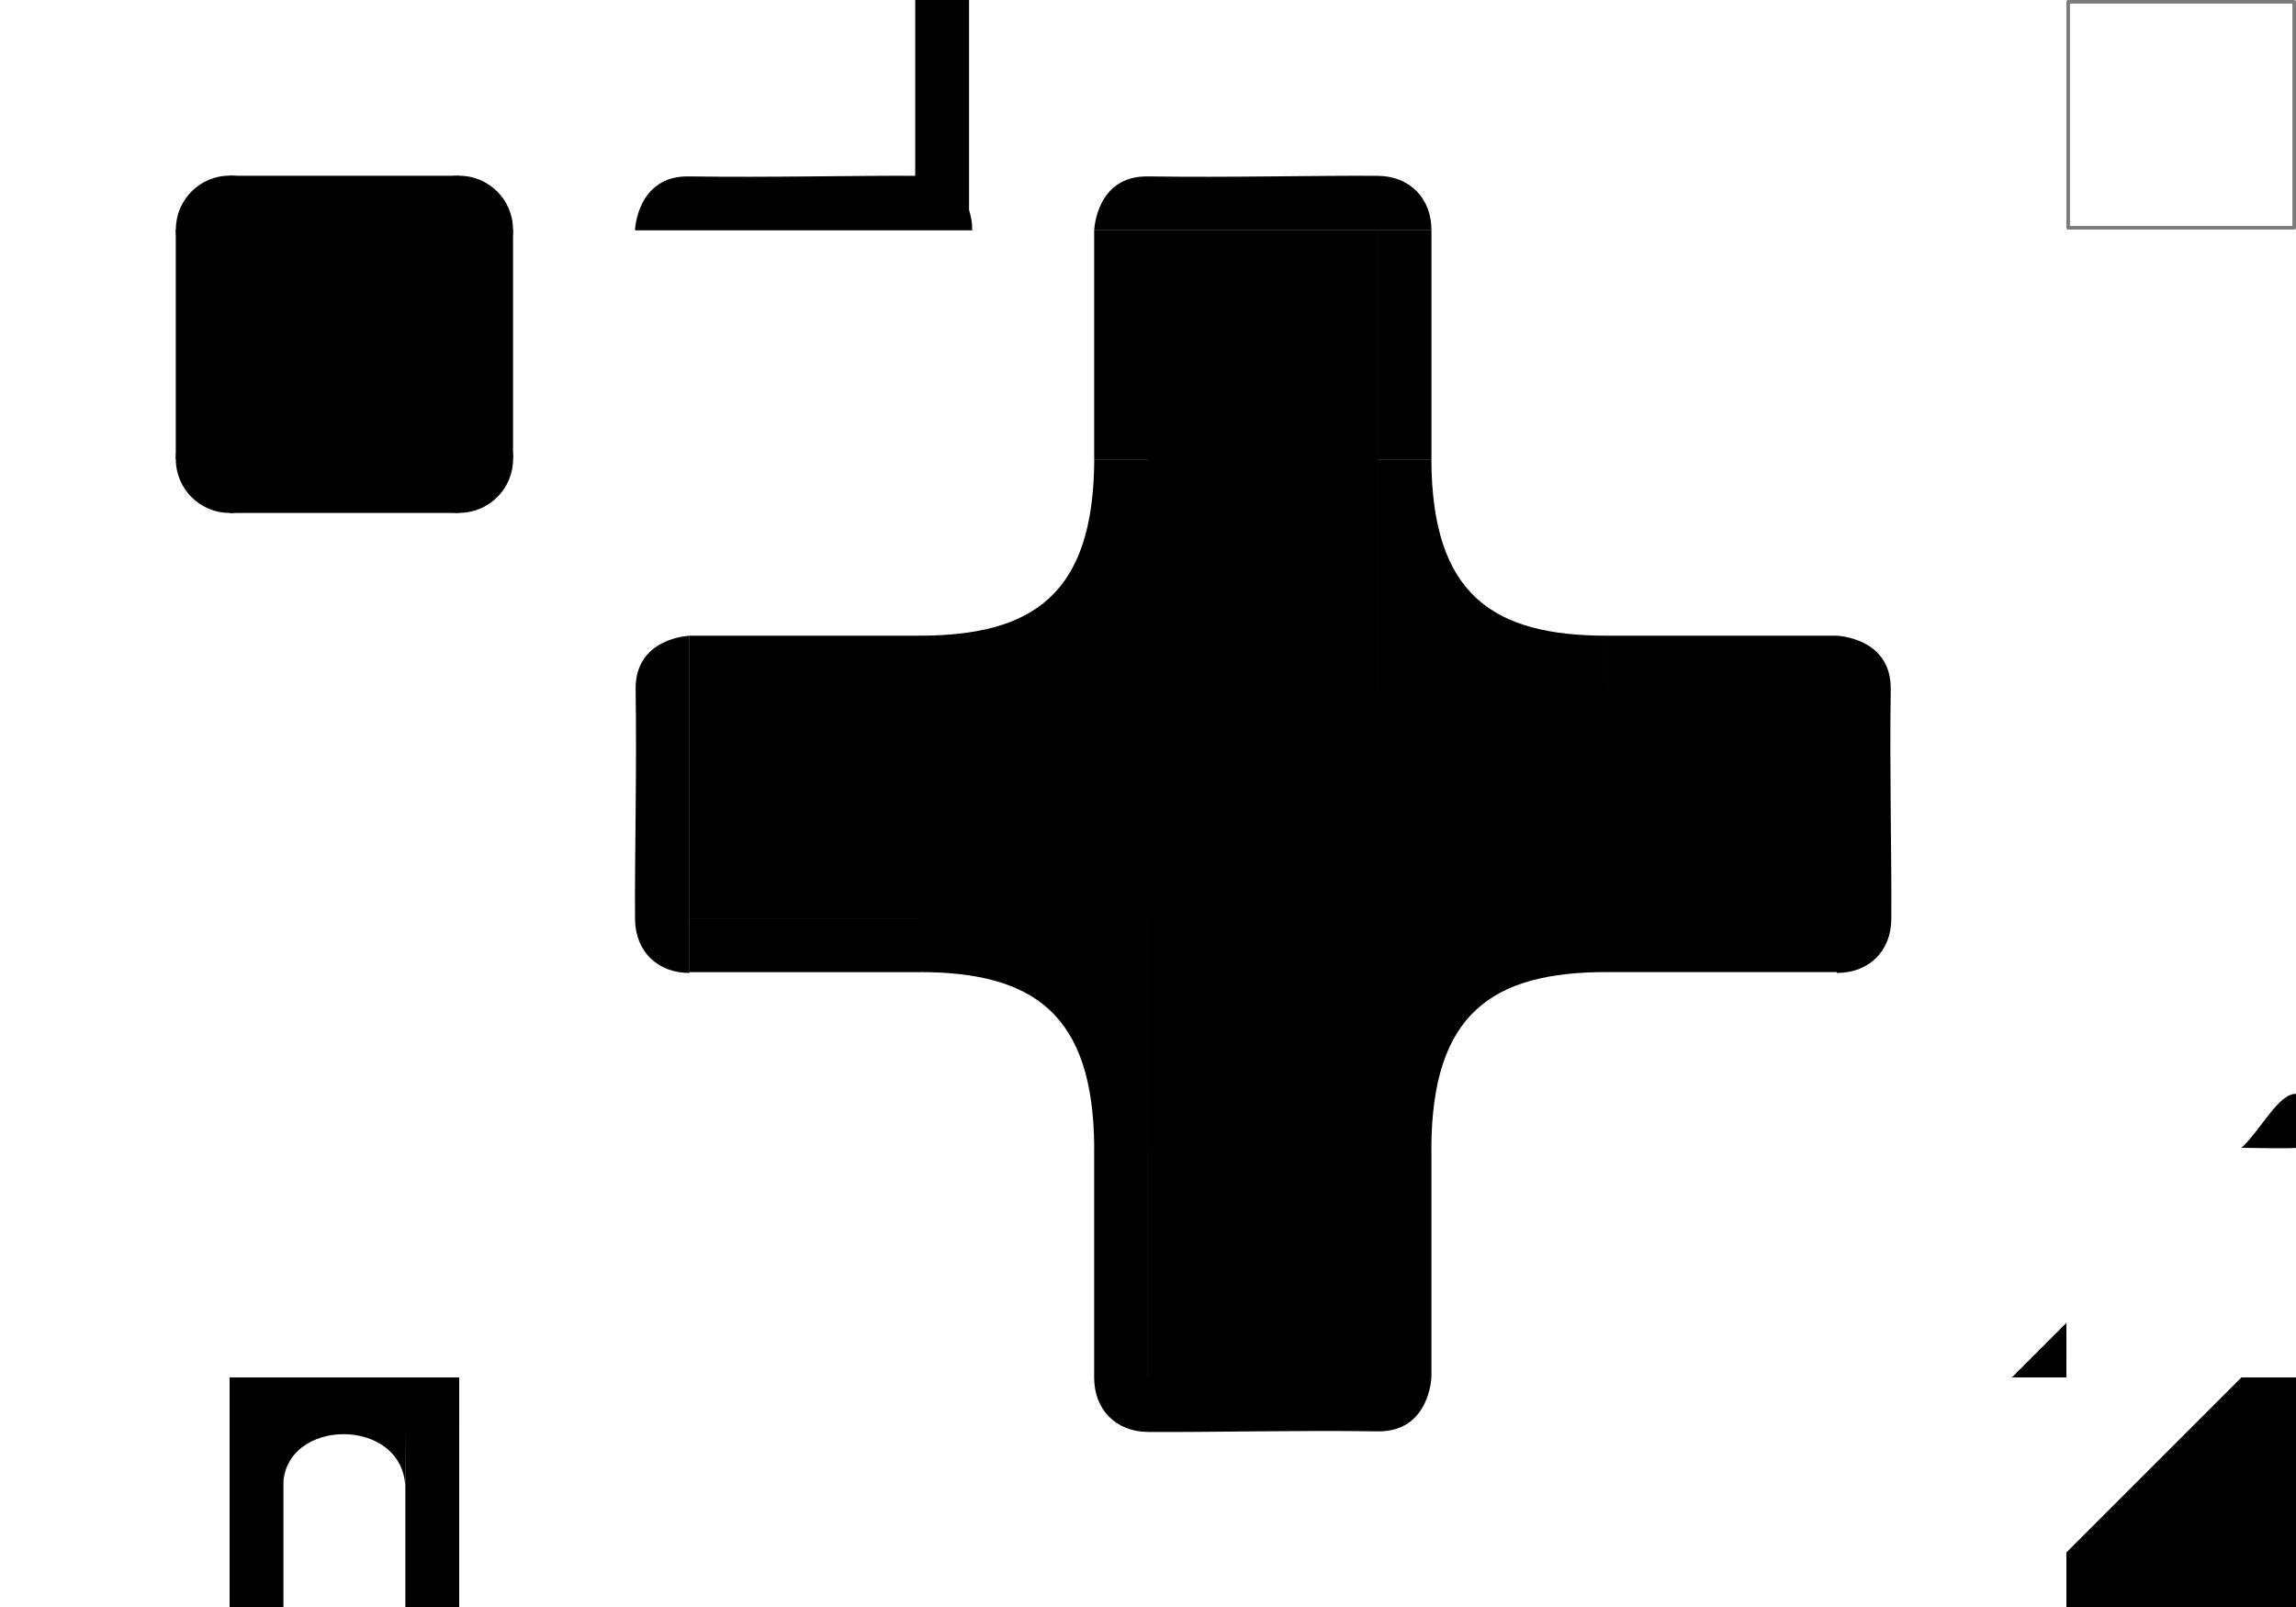
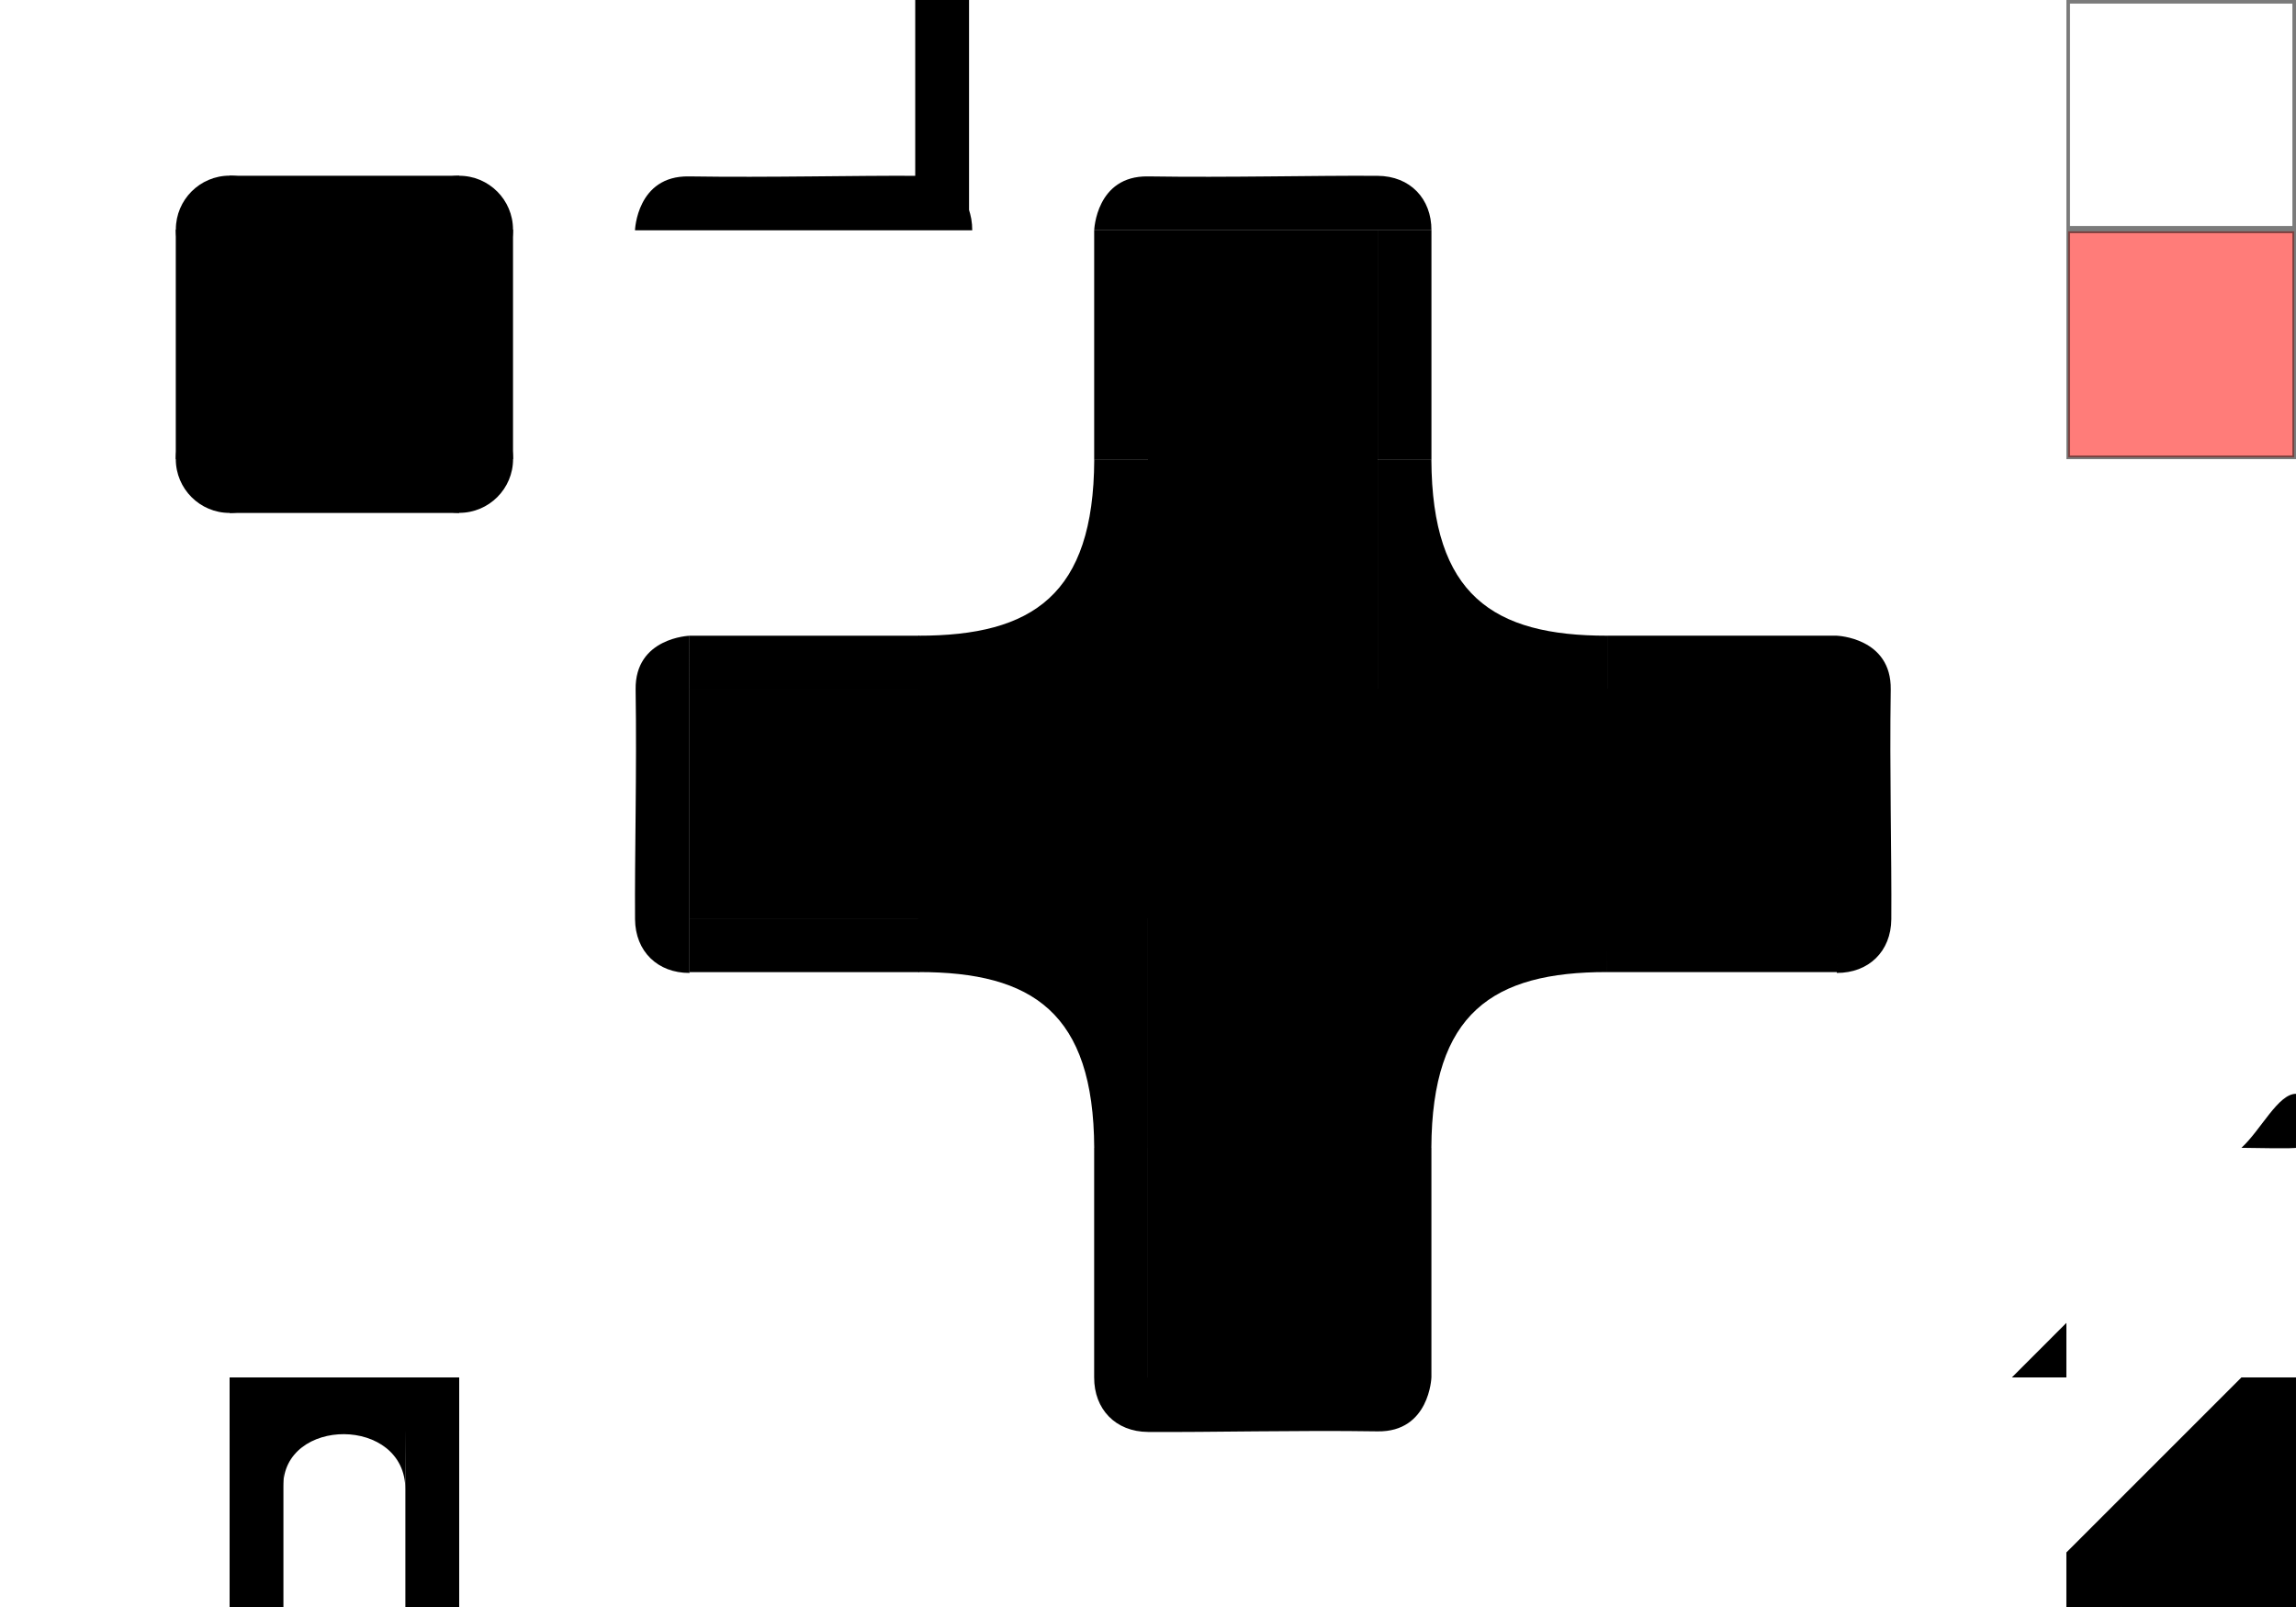
<svg xmlns="http://www.w3.org/2000/svg" width="1280" height="896" viewBox="0 0 338.667 237.067" version="1.1" id="svg1">
  <defs id="defs1" />
  <g id="layer1">
    <rect style="fill:#000000;fill-opacity:1;stroke:none;stroke-width:0;stroke-linejoin:round;stroke-dasharray:none" id="rect1" width="33.867" height="33.867" x="33.867" y="33.867" ry="0" />
    <rect style="fill:#000000;fill-opacity:1;stroke:none;stroke-width:0;stroke-linejoin:round;stroke-dasharray:none" id="rect1-6-37" width="33.867" height="33.867" x="169.333" y="101.6" ry="0" />
    <rect style="fill:#000000;fill-opacity:1;stroke:none;stroke-width:0;stroke-linejoin:round;stroke-dasharray:none" id="rect1-6-7" width="33.867" height="33.867" x="169.333" y="135.467" ry="0" />
    <rect style="fill:#000000;fill-opacity:1;stroke:none;stroke-width:0;stroke-linejoin:round;stroke-dasharray:none" id="rect1-6-7-9" width="33.867" height="33.867" x="169.333" y="169.333" ry="0" />
    <rect style="fill:#000000;fill-opacity:1;stroke:none;stroke-width:0;stroke-linejoin:round;stroke-dasharray:none" id="rect1-6-5" width="33.867" height="33.867" x="169.333" y="67.733" ry="0" />
    <rect style="fill:#000000;fill-opacity:1;stroke:none;stroke-width:0;stroke-linejoin:round;stroke-dasharray:none" id="rect1-6-3" width="33.867" height="33.867" x="135.467" y="101.6" ry="0" />
    <rect style="fill:#000000;fill-opacity:1;stroke:none;stroke-width:0;stroke-linejoin:round;stroke-dasharray:none" id="rect1-6-6" width="33.867" height="33.867" x="203.2" y="101.6" ry="0" />
    <rect style="fill:#000000;fill-opacity:1;stroke:none;stroke-width:0;stroke-linejoin:round;stroke-dasharray:none" id="rect1-2" width="7.938" height="33.867" x="25.929" y="33.867" ry="0" />
    <rect style="fill:#000000;fill-opacity:1;stroke:none;stroke-width:0;stroke-linejoin:round;stroke-dasharray:none" id="rect1-2-8" width="7.938" height="33.867" x="67.733" y="33.867" ry="0" />
    <rect style="fill:#000000;fill-opacity:1;stroke:none;stroke-width:0;stroke-linejoin:round;stroke-dasharray:none" id="rect1-2-8-2" width="7.938" height="33.867" x="203.2" y="169.333" ry="0" />
    <rect style="fill:#000000;fill-opacity:1;stroke:none;stroke-width:0;stroke-linejoin:round;stroke-dasharray:none" id="rect1-7" width="33.867" height="7.938" x="33.867" y="25.929" ry="0" />
    <rect style="fill:#000000;fill-opacity:1;stroke:none;stroke-width:0;stroke-linejoin:round;stroke-dasharray:none" id="rect1-7-5" width="33.867" height="7.938" x="33.867" y="67.733" ry="0" />
    <rect style="fill:#000000;fill-opacity:1;stroke:none;stroke-width:0;stroke-linejoin:round;stroke-dasharray:none" id="rect1-75" width="33.867" height="33.867" x="237.067" y="101.6" ry="0" />
    <rect style="fill:#000000;fill-opacity:1;stroke:none;stroke-width:0;stroke-linejoin:round;stroke-dasharray:none" id="rect1-7-5-1" width="33.867" height="7.938" x="237.067" y="135.467" ry="0" />
    <circle style="fill:#000000;fill-opacity:1;stroke:none;stroke-width:0;stroke-linejoin:round;stroke-dasharray:none" id="path1" cx="67.742" cy="67.719" r="7.938" />
    <circle style="fill:#000000;fill-opacity:1;stroke:none;stroke-width:0;stroke-linejoin:round;stroke-dasharray:none" id="path1-9" cx="67.732" cy="33.866" r="7.938" />
    <circle style="fill:#000000;fill-opacity:1;stroke:none;stroke-width:0;stroke-linejoin:round;stroke-dasharray:none" id="path1-3" cx="33.868" cy="67.73" r="7.938" />
    <circle style="fill:#000000;fill-opacity:1;stroke:none;stroke-width:0;stroke-linejoin:round;stroke-dasharray:none" id="path1-9-1" cx="33.876" cy="33.85" r="7.938" />
    <path style="fill:#000000;fill-opacity:1;stroke:none;stroke-width:0;stroke-linejoin:round;stroke-dasharray:none" d="m 203.198,169.332 v -33.869 l 33.872,0.004 -0.005,7.934 c -16.872,-0.02 -25.841,6.044 -25.936,25.93 z" id="path4" />
    <rect style="fill:#000000;fill-opacity:1;stroke:none;stroke-width:0;stroke-linejoin:round;stroke-dasharray:none" id="rect1-2-8-2-1" width="7.938" height="33.867" x="-169.329" y="169.333" ry="0" transform="scale(-1,1)" />
    <rect style="fill:#000000;fill-opacity:1;stroke:none;stroke-width:0;stroke-linejoin:round;stroke-dasharray:none" id="rect1-2-8-2-1-8" width="7.937" height="33.867" x="-67.732" y="203.2" ry="0" transform="scale(-1,1)" />
    <rect style="fill:#000000;fill-opacity:1;stroke:none;stroke-width:0;stroke-linejoin:round;stroke-dasharray:none" id="rect1-2-8-2-1-8-6" width="7.937" height="33.867" x="203.201" y="33.867" ry="0" transform="matrix(0,1,1,0,0,0)" />
    <rect style="fill:#000000;fill-opacity:1;stroke:none;stroke-width:0;stroke-linejoin:round;stroke-dasharray:none" id="rect1-2-8-2-1-8-2" width="7.937" height="33.867" x="33.868" y="203.2" ry="0" />
    <path style="fill:#000000;fill-opacity:1;stroke:none;stroke-width:0;stroke-linejoin:round;stroke-dasharray:none" d="m 169.331,169.332 v -33.869 l -33.872,0.004 0.005,7.934 c 16.872,-0.02 25.841,6.044 25.936,25.93 z" id="path4-5" />
    <path style="fill:#000000;fill-opacity:1;stroke-width:0;stroke-linejoin:round" d="m 161.392,203.201 49.745,-5.3e-4 c 0,0 -0.271,8.074 -7.935,7.956 -12.009,-0.185 -24.579,0.152 -33.873,0.086 -4.787,-0.034 -7.955,-3.362 -7.937,-8.041 z" id="path2" />
    <path style="fill:#000000;fill-opacity:1;stroke-width:0;stroke-linejoin:round" d="m 270.934,143.526 -5.3e-4,-49.745 c 0,0 8.074,0.271 7.956,7.935 -0.185,12.009 0.152,24.579 0.086,33.873 -0.034,4.787 -3.362,7.955 -8.041,7.937 z" id="path2-43" />
    <rect style="fill:#000000;fill-opacity:1;stroke:none;stroke-width:0;stroke-linejoin:round;stroke-dasharray:none" id="rect1-6-7-3" width="33.867" height="33.867" x="-203.2" y="-101.714" ry="0" transform="scale(-1)" />
    <rect style="fill:#000000;fill-opacity:1;stroke:none;stroke-width:0;stroke-linejoin:round;stroke-dasharray:none" id="rect1-6-7-9-7" width="33.867" height="33.867" x="-203.2" y="-67.847" ry="0" transform="scale(-1)" />
    <rect style="fill:#000000;fill-opacity:1;stroke:none;stroke-width:0;stroke-linejoin:round;stroke-dasharray:none" id="rect1-2-8-2-7" width="7.938" height="33.867" x="-169.333" y="-67.847" ry="0" transform="scale(-1)" />
    <rect style="fill:#000000;fill-opacity:1;stroke:none;stroke-width:0;stroke-linejoin:round;stroke-dasharray:none" id="rect1-2-8-2-7-0" width="7.938" height="33.867" x="-142.937" y="-33.867" ry="0" transform="scale(-1)" />
    <path style="fill:#000000;fill-opacity:1;stroke:none;stroke-width:0;stroke-linejoin:round;stroke-dasharray:none" d="m 169.335,67.848 v 33.869 l -33.872,-0.004 0.005,-7.934 c 16.872,0.02 25.841,-6.044 25.936,-25.93 z" id="path4-2" />
    <rect style="fill:#000000;fill-opacity:1;stroke:none;stroke-width:0;stroke-linejoin:round;stroke-dasharray:none" id="rect1-2-8-2-1-5" width="7.938" height="33.867" x="203.205" y="-67.847" ry="0" transform="scale(1,-1)" />
    <rect style="fill:#000000;fill-opacity:1;stroke:none;stroke-width:0;stroke-linejoin:round;stroke-dasharray:none" id="rect1-7-5-1-5-6" width="33.867" height="7.938" x="237.071" y="-101.714" ry="0" transform="scale(1,-1)" />
    <rect style="fill:#000000;fill-opacity:1;stroke:none;stroke-width:0;stroke-linejoin:round;stroke-dasharray:none" id="rect1-75-7" width="33.867" height="33.867" x="-135.58" y="101.605" ry="0" transform="scale(-1,1)" />
    <rect style="fill:#000000;fill-opacity:1;stroke:none;stroke-width:0;stroke-linejoin:round;stroke-dasharray:none" id="rect1-7-5-1-1" width="33.867" height="7.938" x="-135.58" y="135.472" ry="0" transform="scale(-1,1)" />
    <path style="fill:#000000;fill-opacity:1;stroke-width:0;stroke-linejoin:round" d="m 101.712,143.531 5.3e-4,-49.745 c 0,0 -8.074,0.271 -7.956,7.935 0.185,12.009 -0.152,24.579 -0.086,33.873 0.034,4.787 3.362,7.955 8.041,7.937 z" id="path2-43-7" />
    <path style="fill:#000000;fill-opacity:1;stroke-width:0;stroke-linejoin:round" d="m 143.407,33.979 -49.745,5.3e-4 c 0,0 0.271,-8.074 7.935,-7.956 12.009,0.185 24.579,-0.152 33.873,-0.086 4.787,0.034 7.955,3.362 7.937,8.041 z" id="path2-43-7-7" />
    <rect style="fill:#000000;fill-opacity:1;stroke:none;stroke-width:0;stroke-linejoin:round;stroke-dasharray:none" id="rect1-7-5-1-5-6-4" width="33.867" height="7.938" x="-135.575" y="-101.719" ry="0" transform="scale(-1)" />
    <path style="fill:#000000;fill-opacity:1;stroke:none;stroke-width:0;stroke-linejoin:round;stroke-dasharray:none" d="m 203.203,67.848 v 33.869 l 33.872,-0.004 -0.005,-7.934 c -16.872,0.02 -25.841,-6.044 -25.936,-25.93 z" id="path4-5-3" />
    <path style="fill:#000000;fill-opacity:1;stroke-width:0;stroke-linejoin:round" d="m 211.142,33.979 -49.745,5.3e-4 c 0,0 0.271,-8.074 7.935,-7.956 12.009,0.185 24.579,-0.152 33.873,-0.086 4.787,0.034 7.955,3.362 7.937,8.041 z" id="path2-4" />
    <path style="fill:#000000;fill-opacity:1;stroke-width:0;stroke-linejoin:round" d="m 41.562,208.602 18.333,0.329 -0.109,10.776 c 0.02,-10.858 -18.104,-10.714 -18.007,-0.37 -0.151,-10.234 -0.169,-10.615 -0.169,-10.615 z" id="path3" />
    <g id="g5" transform="translate(33.86649,67.73322)" style="fill:#000000">
      <path id="rect1-6-7-7-4" style="fill:#000000;fill-opacity:1;stroke:none;stroke-width:0;stroke-linejoin:round;stroke-dasharray:none" d="M 114.046 305.625 L 77.533 305.625 L 77.533 317.007 L 95.789 335.263 L 114.046 317.007 L 114.046 305.625 z " transform="rotate(-45)" />
      <rect style="fill:#000000;fill-opacity:1;stroke-width:0;stroke-linejoin:round" id="rect5" width="8.095" height="8.047" x="270.931" y="161.291" />
      <rect style="fill:#000000;fill-opacity:1;stroke-width:0;stroke-linejoin:round" id="rect5-1" width="8.043" height="8.819" x="296.756" y="135.466" />
    </g>
    <path style="fill:#000000;fill-opacity:1;stroke-width:0;stroke-linejoin:round" d="m 338.664,169.33 0.015,-7.97 c -2.641,-0.016 -5.166,5.303 -8.059,7.968 8.119,0.15 8.044,0.001 8.044,0.001 z" id="path5" />
    <path style="fill:#000000;fill-opacity:1;stroke-width:0;stroke-linejoin:round" d="m 304.798,203.201 0.003,-8.049 -8.045,8.049 z" id="path6" />
-     <rect style="fill:none;stroke:#0f0f0f;stroke-width:0.529;stroke-linecap:round;stroke-linejoin:round;stroke-miterlimit:32.3;stroke-dasharray:none;stroke-opacity:0.55" id="rect2" width="33.337" height="33.337" x="305.065" y="0.265" ry="0" />
+     <rect style="fill:none;stroke:#0f0f0f;stroke-width:0.529;stroke-linecap:butt;stroke-linejoin:miter;stroke-miterlimit:32.3;stroke-dasharray:none;stroke-opacity:0.55" id="rect2" width="33.337" height="33.337" x="305.065" y="0.265" ry="0" />
+     <rect style="fill:#ff2520;stroke:#0f0f0f;stroke-width:0.529;stroke-linecap:square;stroke-linejoin:miter;stroke-miterlimit:32.3;stroke-dasharray:none;stroke-opacity:0.55;fill-opacity:0.6" id="rect2-0" width="33.337" height="33.337" x="305.065" y="34.131" ry="0" />
  </g>
</svg>
